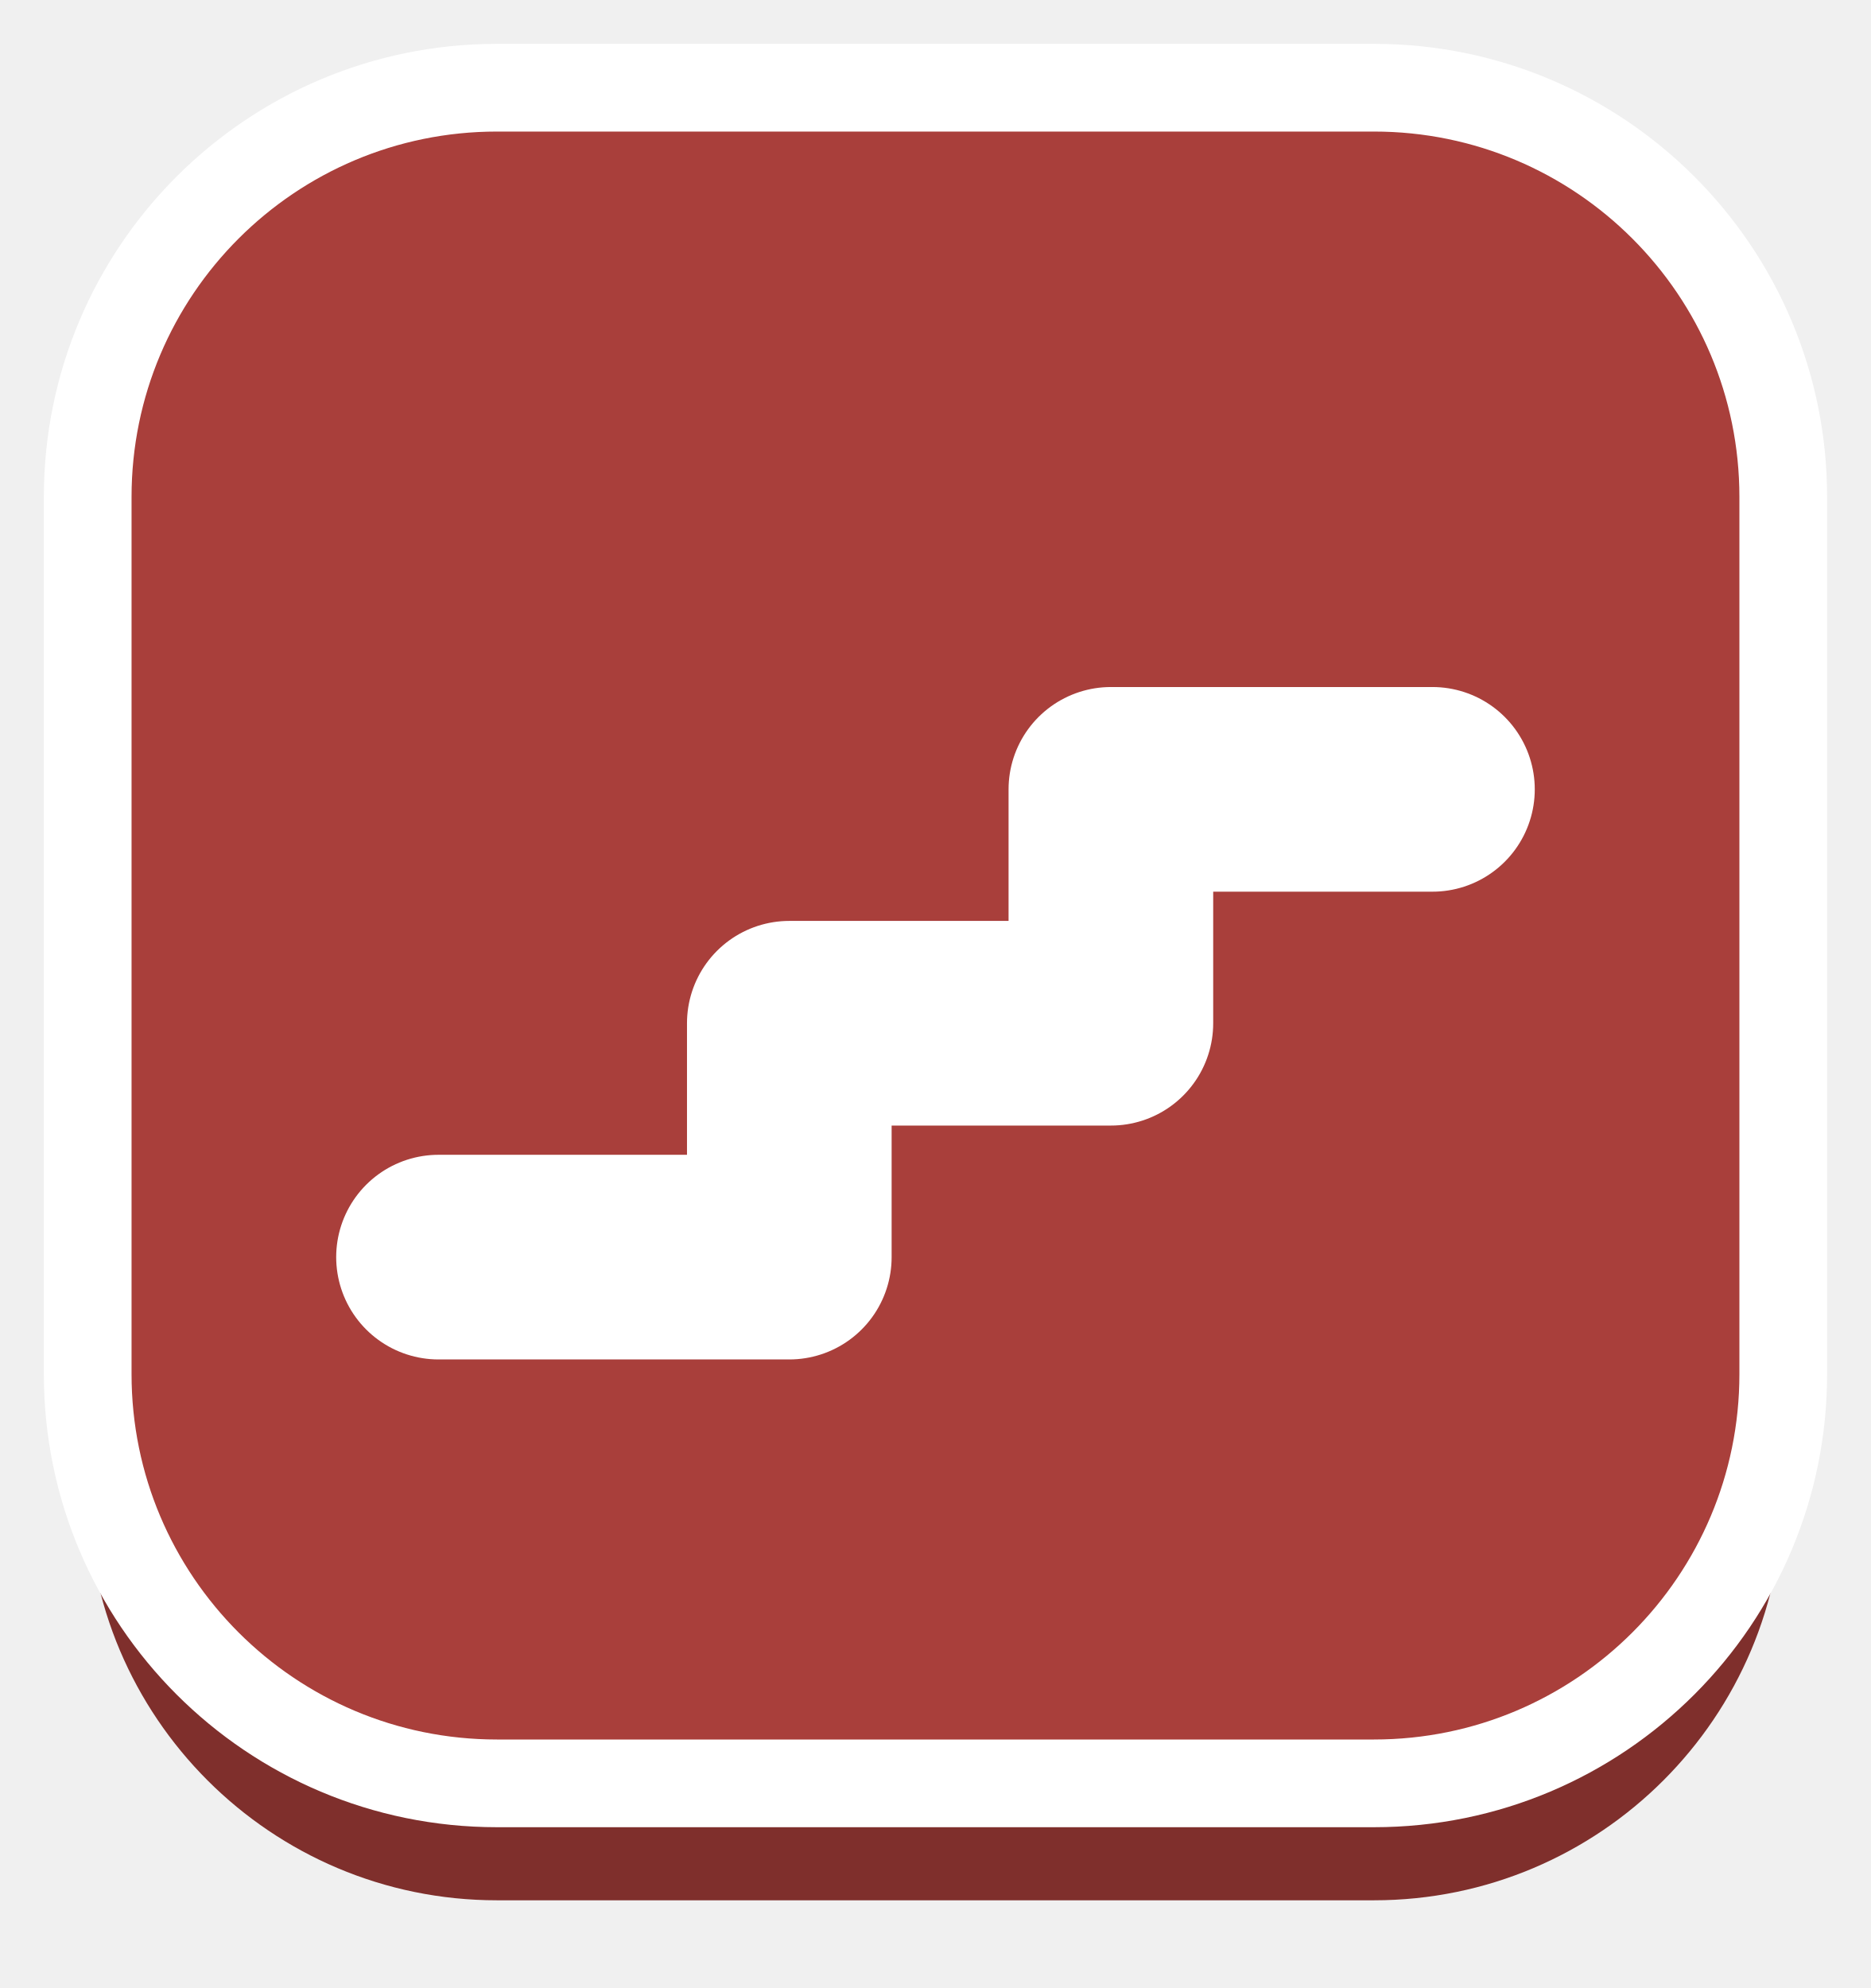
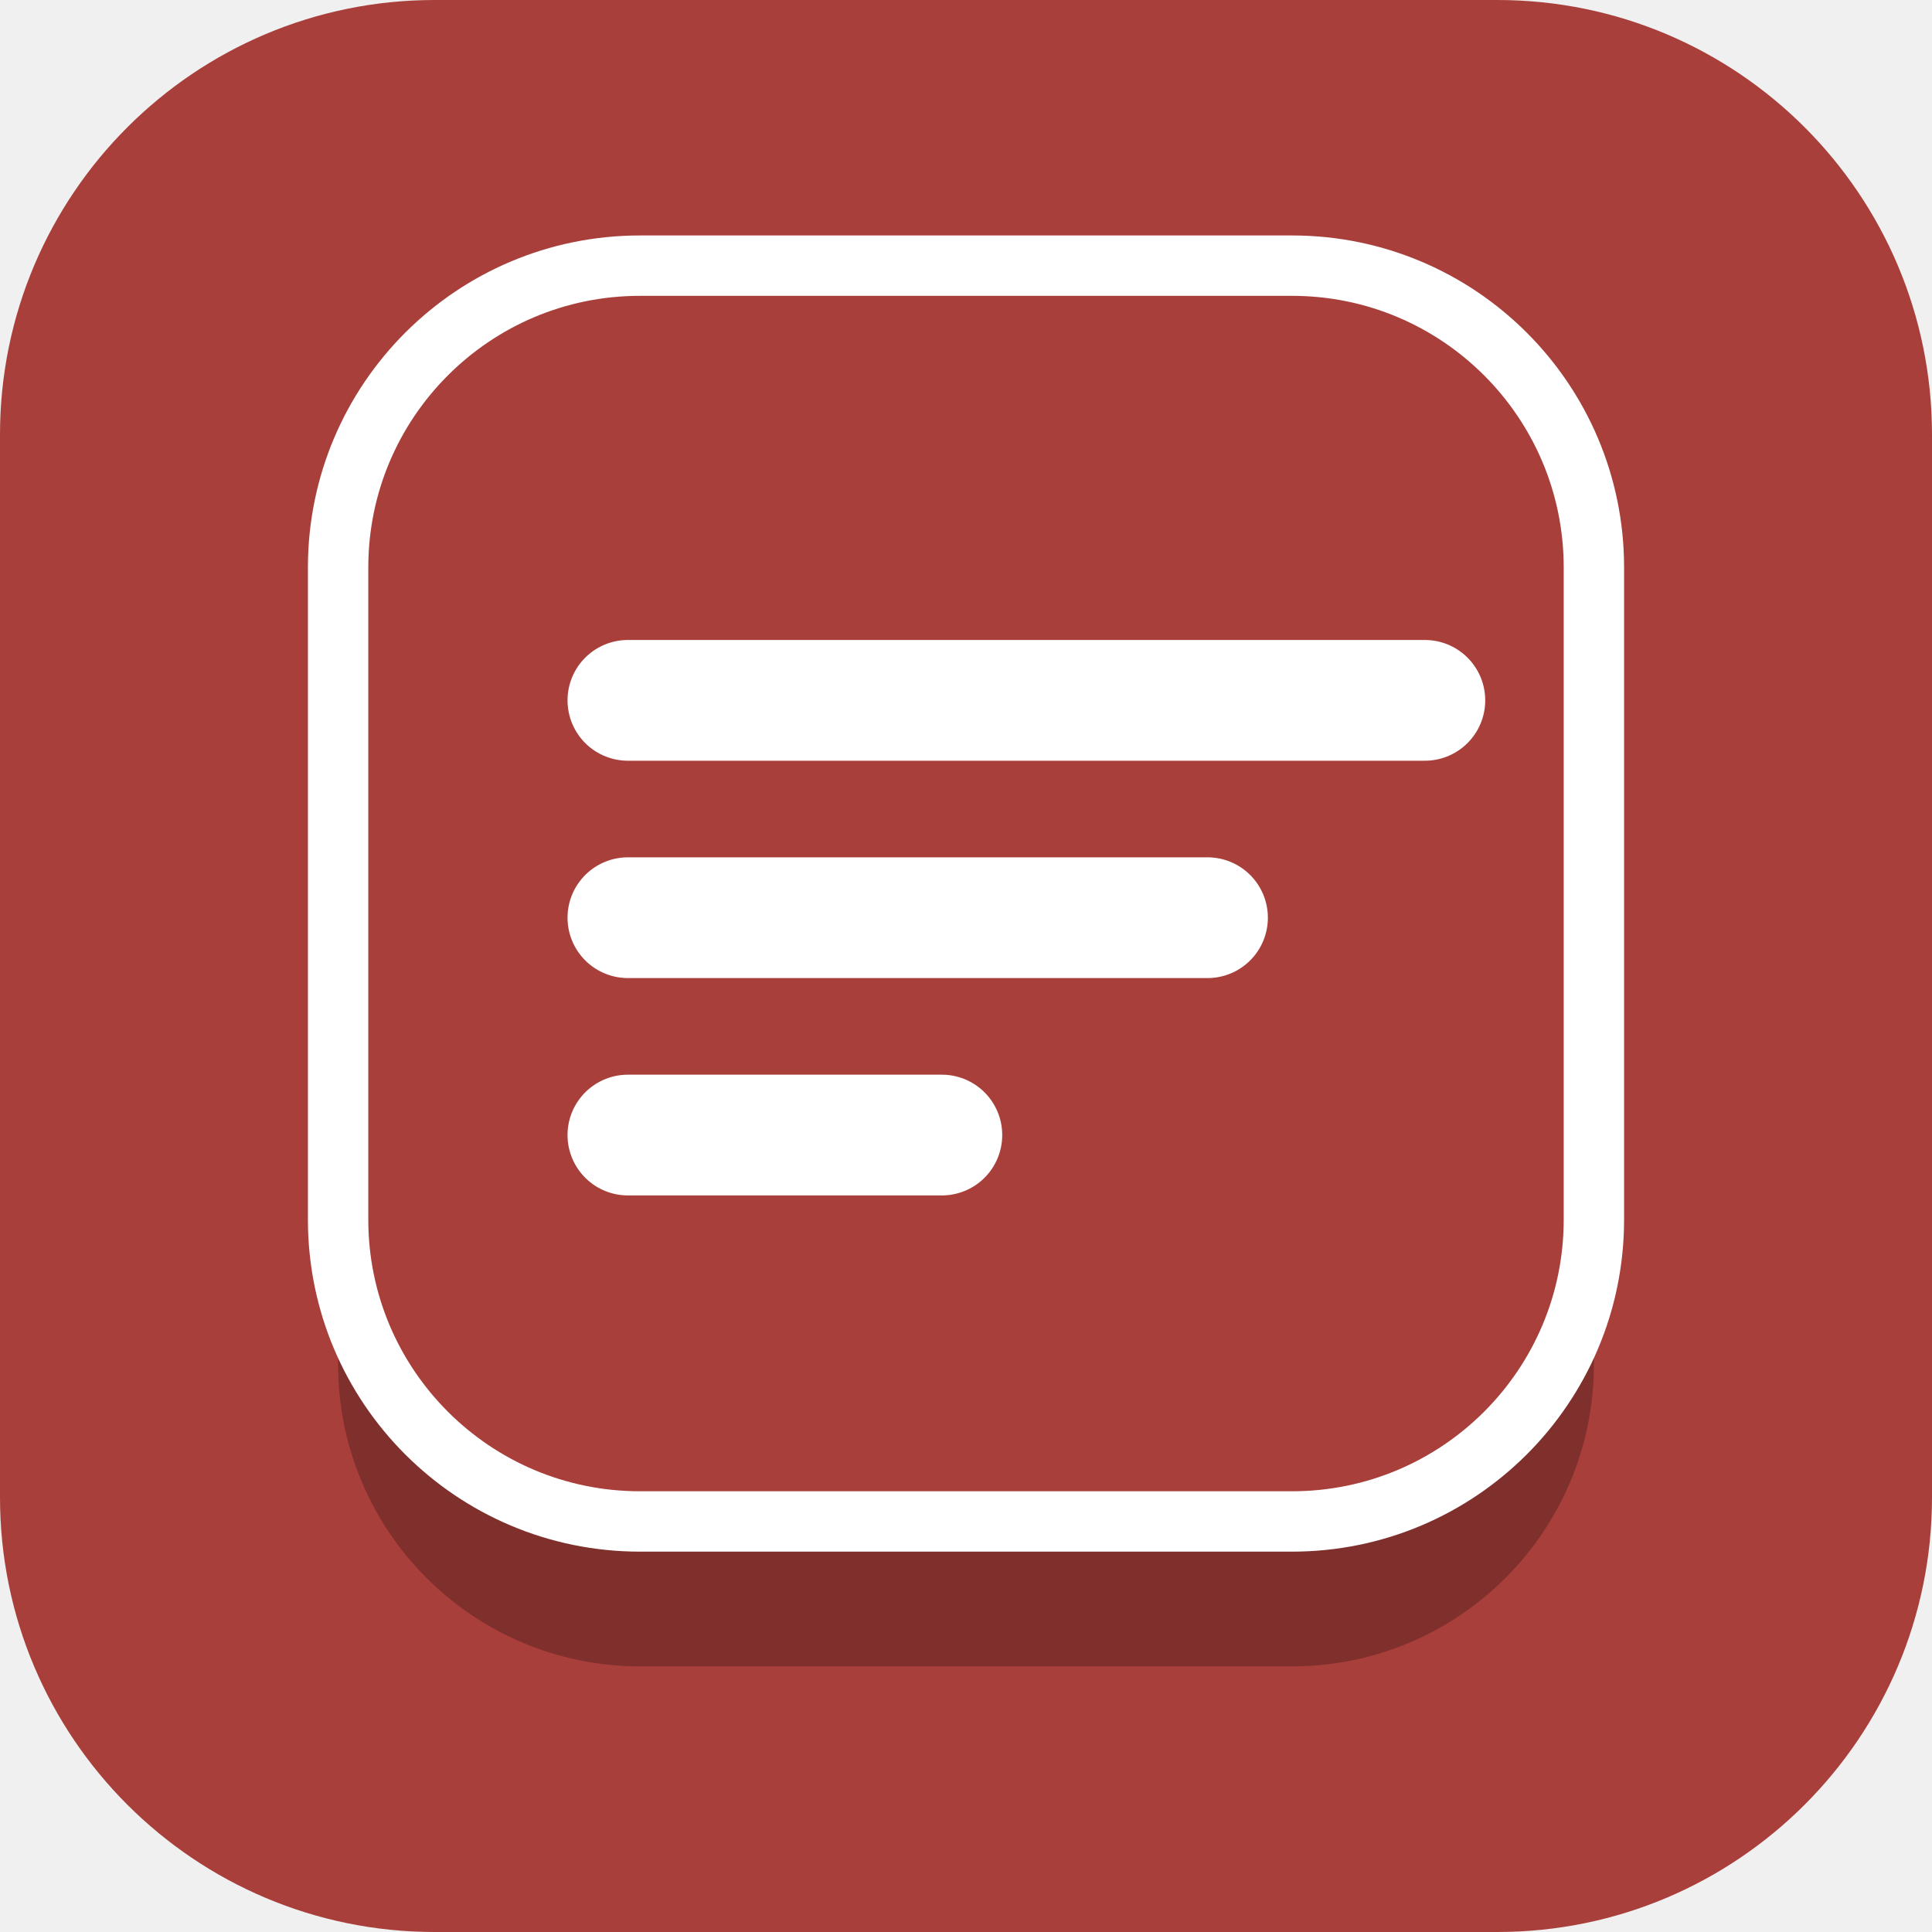
- <svg xmlns="http://www.w3.org/2000/svg" viewBox="0 0 64 68">
-   <rect x="3" y="3" width="58" height="58" rx="14" fill="#7F2F2C" transform="translate(0 4)" />
-   <rect x="3" y="3" width="58" height="58" rx="14" fill="#A93F3B" stroke="#fff" stroke-width="3" />
-   <path d="M15 43h12v-8h11v-8h11" fill="none" stroke="#fff" stroke-width="7" stroke-linecap="round" stroke-linejoin="round" />
+ <svg xmlns="http://www.w3.org/2000/svg" viewBox="0 0 160 160" role="img" aria-labelledby="title desc">
+   <rect width="160" height="160" rx="36" fill="#A93F3B" />
+   <rect x="28" y="34" width="104" height="104" rx="25" fill="#7F2F2C" />
+   <rect x="28" y="22" width="104" height="104" rx="25" fill="#A93F3B" stroke="#FFFFFF" stroke-width="5" />
+   <path d="M52 94h26M52 76h48M52 58h66" fill="none" stroke="#FFFFFF" stroke-width="10" stroke-linecap="round" />
</svg>
